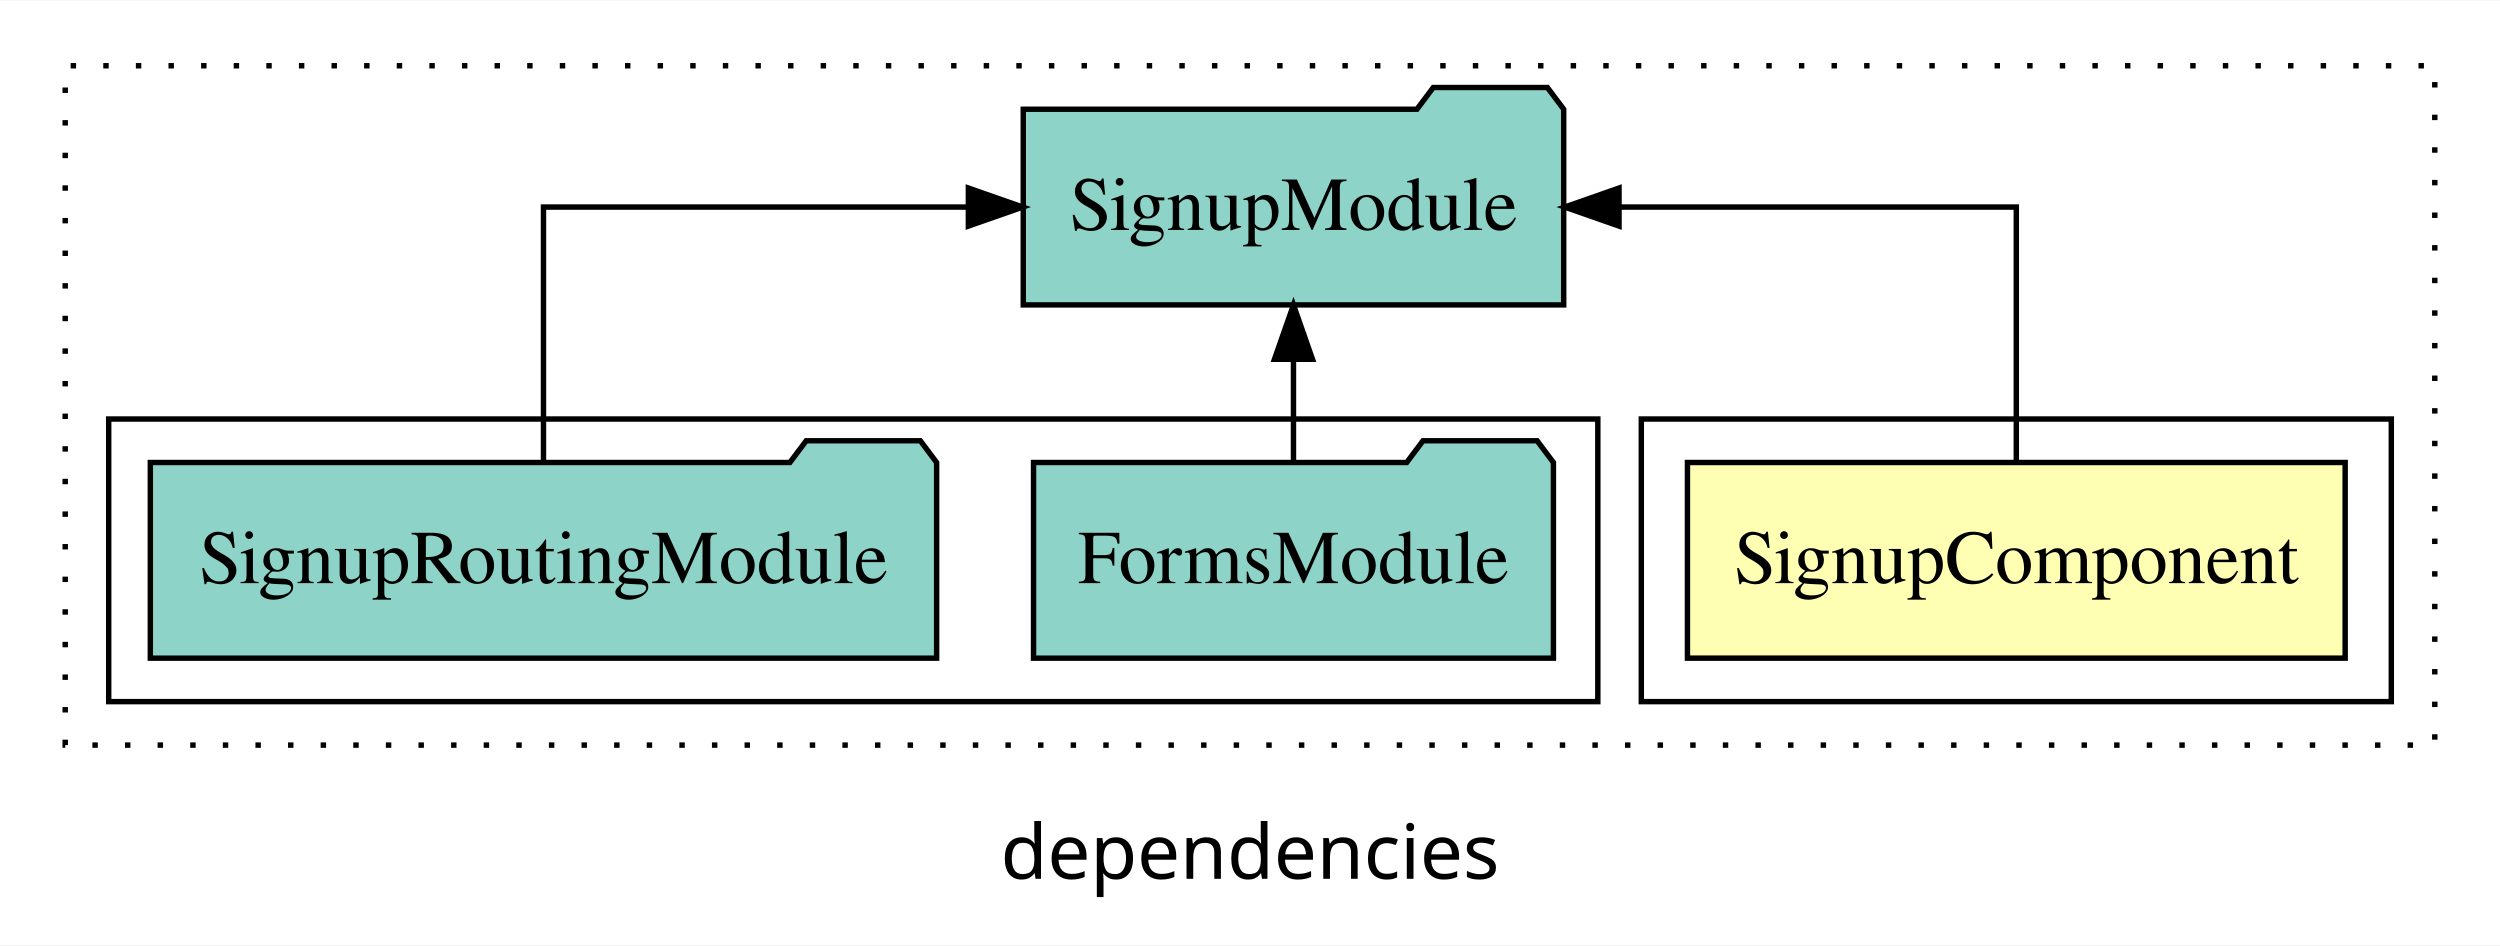
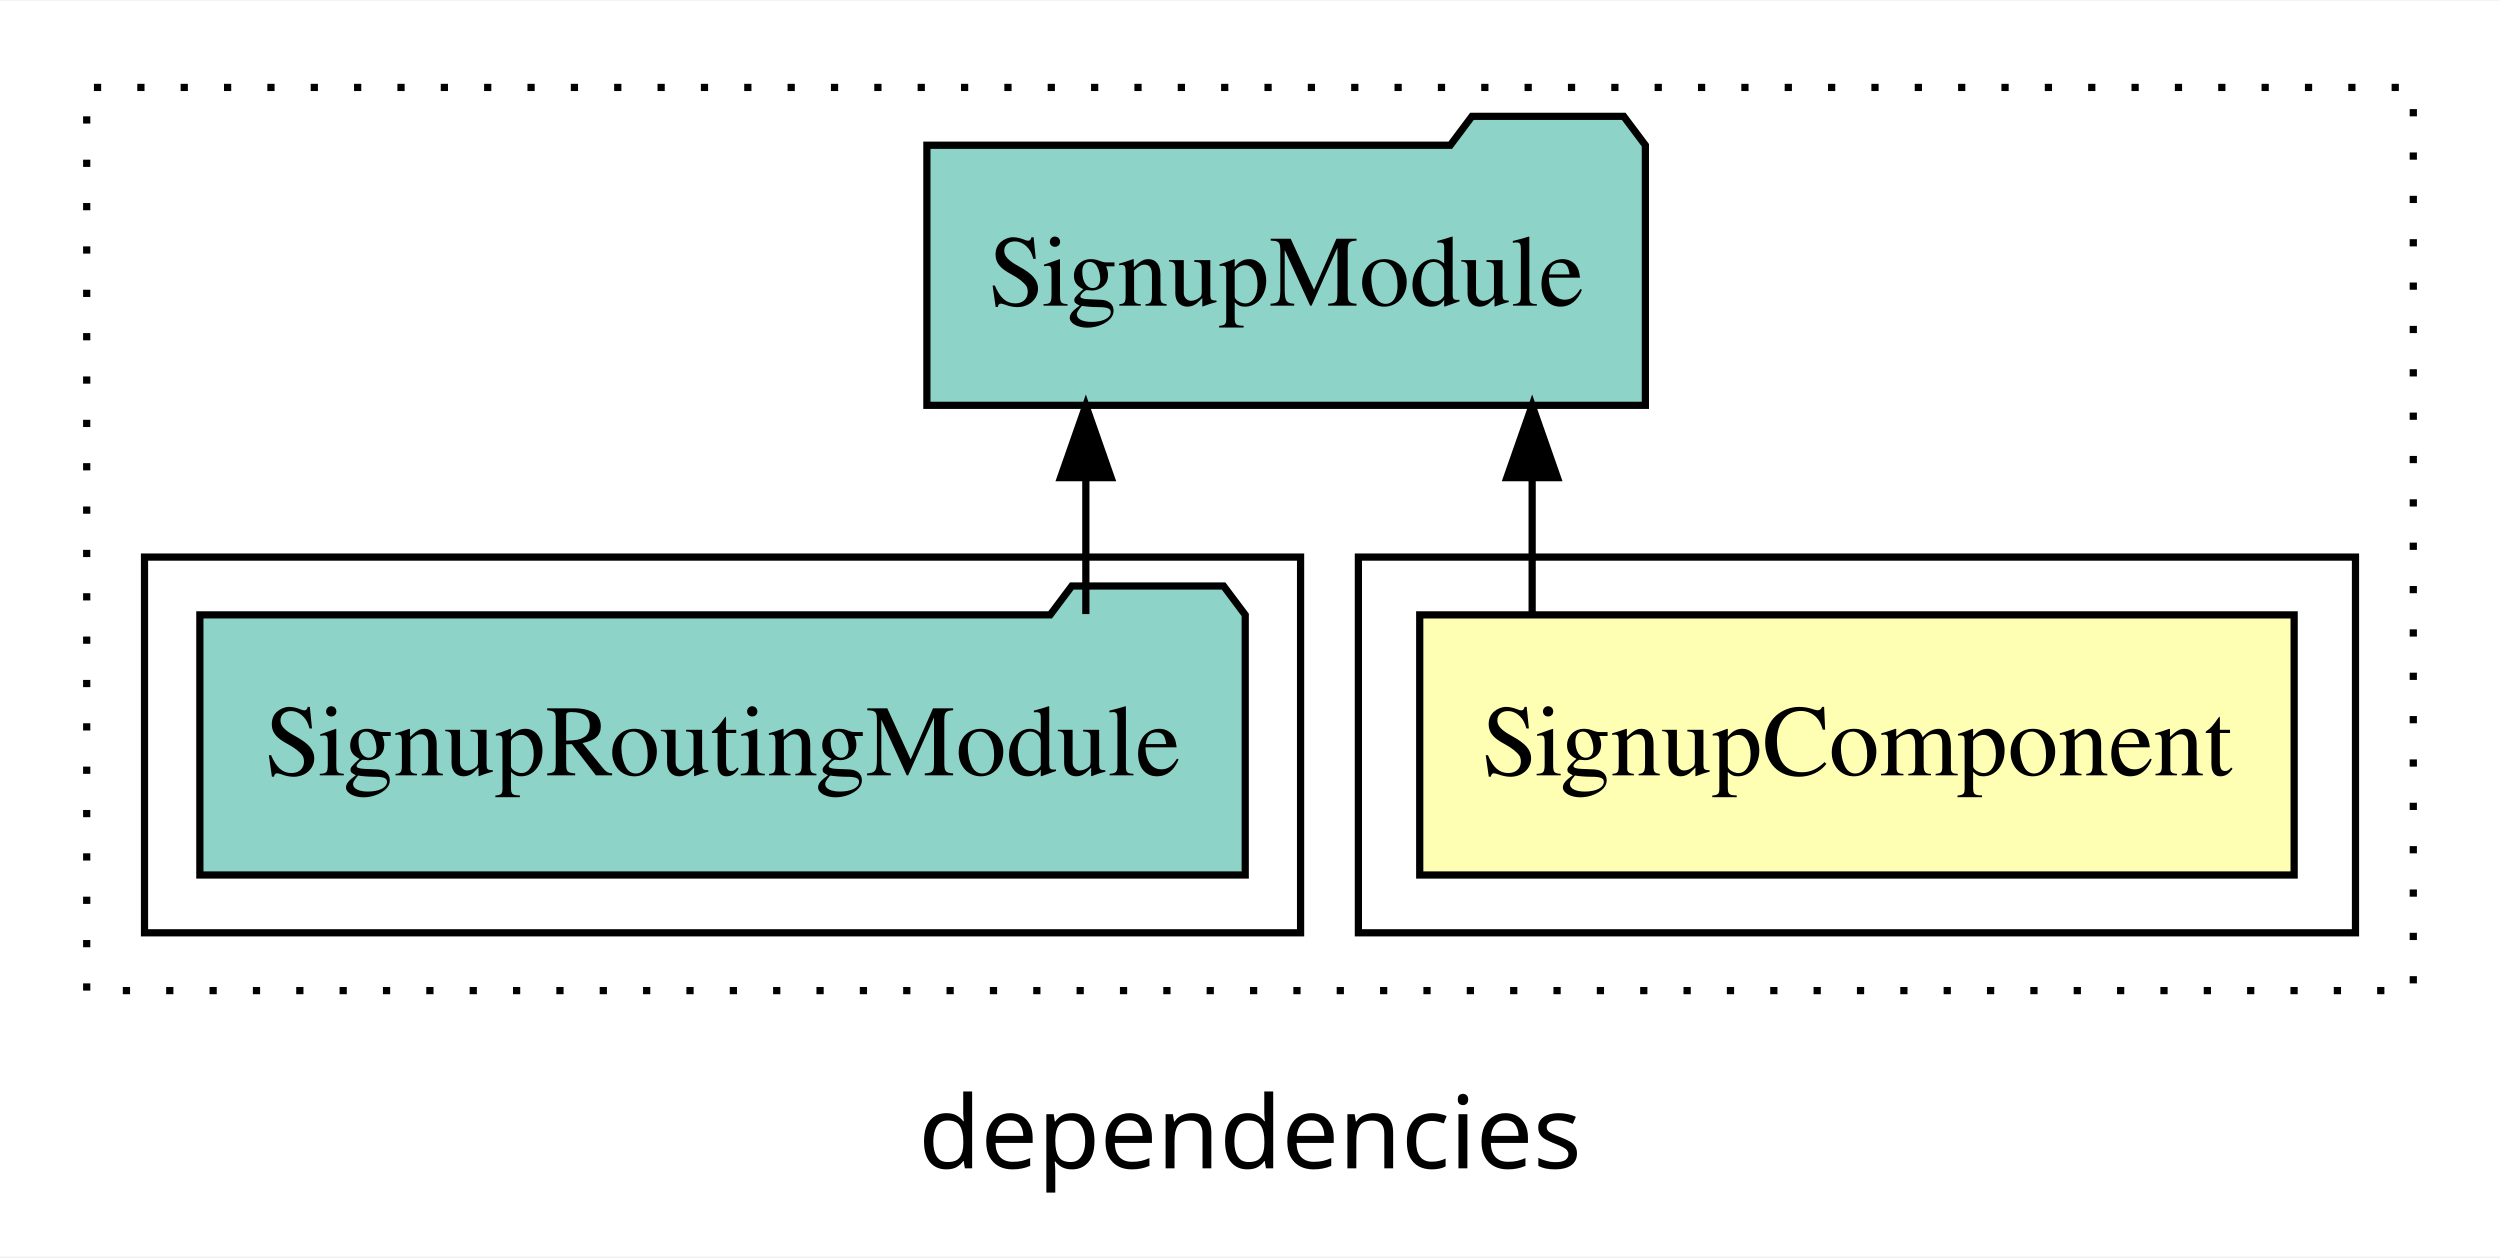
- <svg xmlns="http://www.w3.org/2000/svg" width="460pt" height="174pt" viewBox="0.00 0.00 460.00 173.80">
+ <svg xmlns="http://www.w3.org/2000/svg" width="346pt" height="174pt" viewBox="0.00 0.00 346.00 173.80">
  <g id="graph0" class="graph" transform="scale(1 1) rotate(0) translate(4 169.8)">
-     <polygon fill="white" stroke="transparent" points="-4,4 -4,-169.8 456,-169.8 456,4 -4,4" />
-     <text text-anchor="middle" x="226" y="-8.2" font-family="sans-serif" font-size="14.00">dependencies</text>
+     <polygon fill="white" stroke="transparent" points="-4,4 -4,-169.8 342,-169.8 342,4 -4,4" />
+     <text text-anchor="middle" x="169" y="-8.2" font-family="sans-serif" font-size="14.00">dependencies</text>
    <g id="clust1" class="cluster">
-       <polygon fill="none" stroke="black" stroke-dasharray="1,5" points="8,-32.8 8,-157.8 444,-157.8 444,-32.8 8,-32.8" />
+       <polygon fill="none" stroke="black" stroke-dasharray="1,5" points="8,-32.8 8,-157.8 330,-157.8 330,-32.8 8,-32.8" />
    </g>
    <g id="clust2" class="cluster">
-       <polygon fill="none" stroke="black" points="298,-40.8 298,-92.8 436,-92.8 436,-40.8 298,-40.8" />
+       <polygon fill="none" stroke="black" points="184,-40.8 184,-92.8 322,-92.8 322,-40.8 184,-40.8" />
    </g>
    <g id="clust4" class="cluster">
-       <polygon fill="none" stroke="black" points="16,-40.8 16,-92.8 290,-92.8 290,-40.8 16,-40.8" />
+       <polygon fill="none" stroke="black" points="16,-40.8 16,-92.8 176,-92.8 176,-40.8 16,-40.8" />
    </g>
    <g id="node1" class="node">
-       <polygon fill="#ffffb3" stroke="black" points="427.51,-84.8 306.49,-84.8 306.49,-48.8 427.51,-48.8 427.51,-84.8" />
-       <text text-anchor="middle" x="367" y="-62.6" font-family="Times,serif" font-size="14.00">SignupComponent</text>
+       <polygon fill="#ffffb3" stroke="black" points="313.51,-84.8 192.49,-84.8 192.49,-48.8 313.51,-48.8 313.51,-84.8" />
+       <text text-anchor="middle" x="253" y="-62.6" font-family="Times,serif" font-size="14.00">SignupComponent</text>
    </g>
    <g id="node2" class="node">
-       <polygon fill="#8dd3c7" stroke="black" points="283.72,-149.8 280.72,-153.8 259.72,-153.8 256.72,-149.8 184.28,-149.8 184.28,-113.8 283.72,-113.8 283.72,-149.8" />
-       <text text-anchor="middle" x="234" y="-127.6" font-family="Times,serif" font-size="14.00">SignupModule</text>
+       <polygon fill="#8dd3c7" stroke="black" points="223.72,-149.8 220.72,-153.8 199.72,-153.8 196.72,-149.8 124.28,-149.8 124.28,-113.8 223.72,-113.8 223.72,-149.8" />
+       <text text-anchor="middle" x="174" y="-127.6" font-family="Times,serif" font-size="14.00">SignupModule</text>
    </g>
    <g id="edge1" class="edge">
-       <path fill="none" stroke="black" d="M367,-84.91C367,-104.14 367,-131.8 367,-131.8 367,-131.8 293.9,-131.8 293.9,-131.8" />
-       <polygon fill="black" stroke="black" points="293.9,-128.3 283.9,-131.8 293.9,-135.3 293.9,-128.3" />
+       <path fill="none" stroke="black" d="M208.05,-84.91C208.05,-84.91 208.05,-103.79 208.05,-103.79" />
+       <polygon fill="black" stroke="black" points="204.55,-103.79 208.05,-113.79 211.55,-103.79 204.55,-103.79" />
    </g>
    <g id="node3" class="node">
-       <polygon fill="#8dd3c7" stroke="black" points="281.83,-84.8 278.83,-88.8 257.83,-88.8 254.83,-84.8 186.17,-84.8 186.17,-48.8 281.83,-48.8 281.83,-84.8" />
-       <text text-anchor="middle" x="234" y="-62.6" font-family="Times,serif" font-size="14.00">FormsModule</text>
-     </g>
-     <g id="edge2" class="edge">
-       <path fill="none" stroke="black" d="M234,-84.91C234,-84.91 234,-103.79 234,-103.79" />
-       <polygon fill="black" stroke="black" points="230.5,-103.79 234,-113.79 237.5,-103.79 230.5,-103.79" />
-     </g>
-     <g id="node4" class="node">
      <polygon fill="#8dd3c7" stroke="black" points="168.34,-84.8 165.34,-88.8 144.34,-88.8 141.34,-84.8 23.66,-84.8 23.66,-48.8 168.34,-48.8 168.34,-84.8" />
      <text text-anchor="middle" x="96" y="-62.6" font-family="Times,serif" font-size="14.00">SignupRoutingModule</text>
    </g>
-     <g id="edge3" class="edge">
-       <path fill="none" stroke="black" d="M96,-84.91C96,-104.14 96,-131.8 96,-131.8 96,-131.8 174.18,-131.8 174.18,-131.8" />
-       <polygon fill="black" stroke="black" points="174.18,-135.3 184.18,-131.8 174.18,-128.3 174.18,-135.3" />
+     <g id="edge2" class="edge">
+       <path fill="none" stroke="black" d="M146.28,-84.91C146.28,-84.91 146.28,-103.79 146.28,-103.79" />
+       <polygon fill="black" stroke="black" points="142.78,-103.79 146.28,-113.79 149.78,-103.79 142.78,-103.79" />
    </g>
  </g>
</svg>
